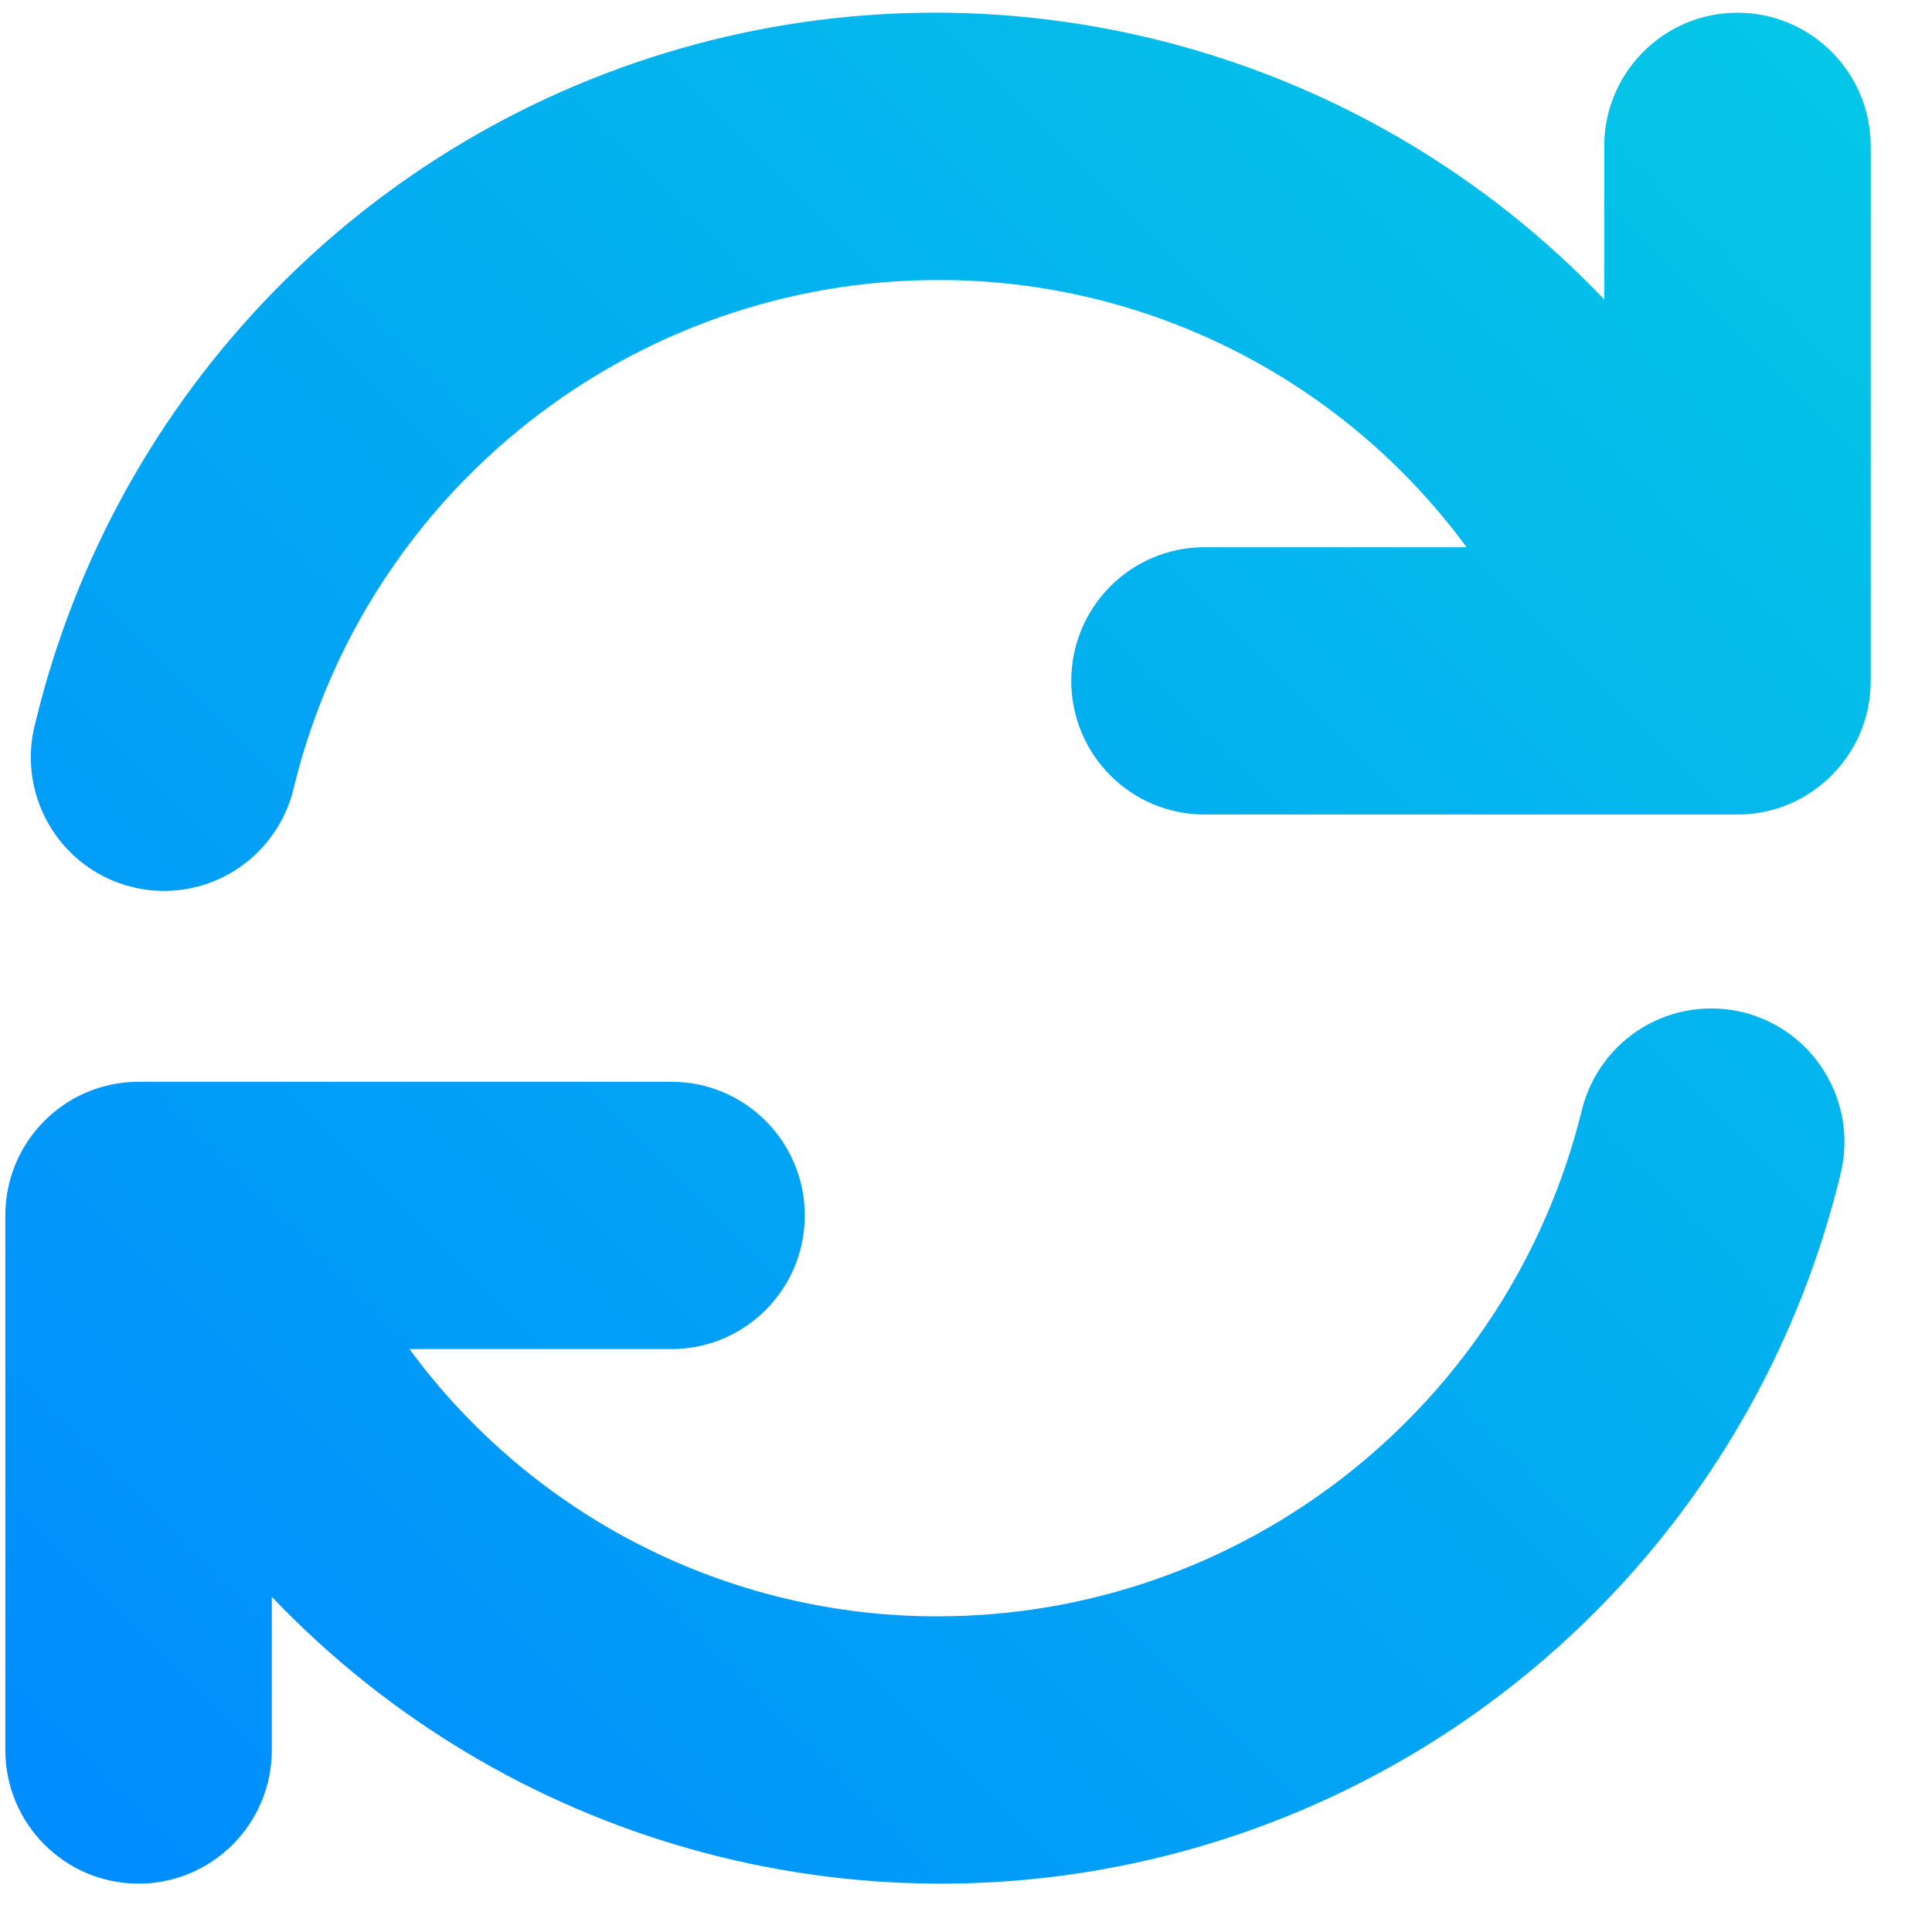
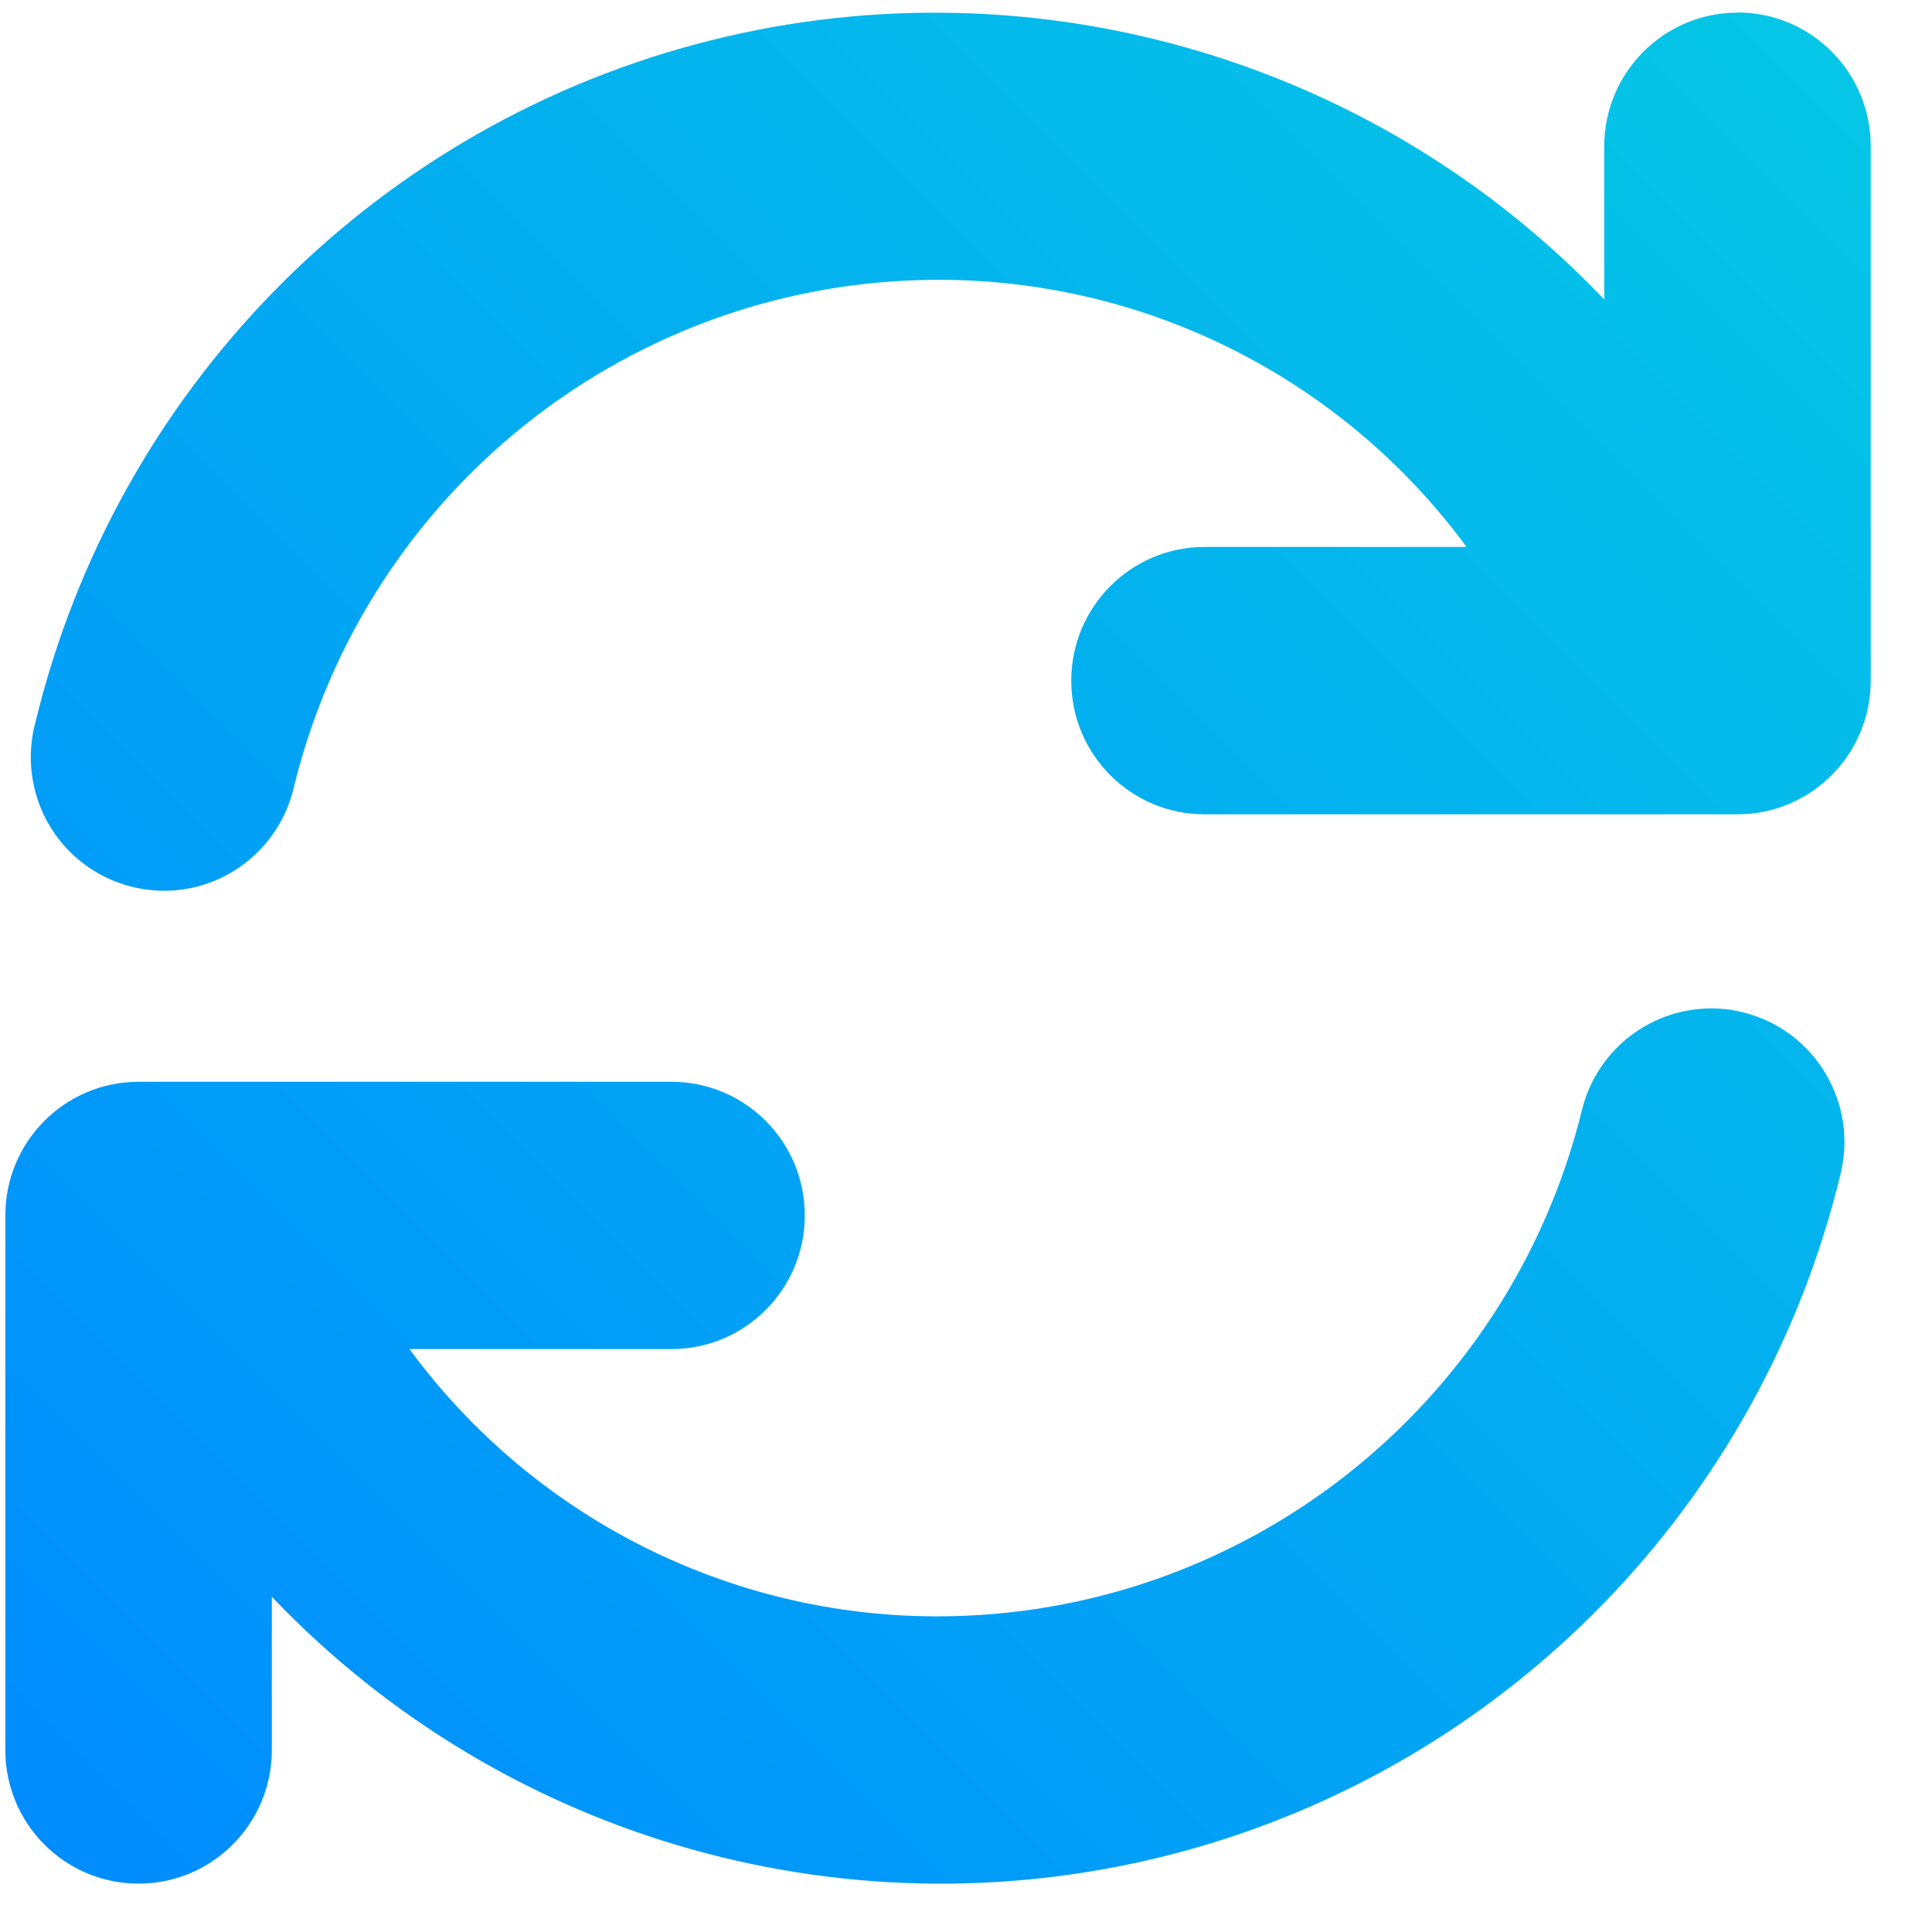
- <svg xmlns="http://www.w3.org/2000/svg" width="29px" height="29px" viewBox="0 0 29 29" version="1.1">
+ <svg xmlns="http://www.w3.org/2000/svg" width="29" height="29" viewBox="0 0 29 29">
  <defs>
-     <linearGradient x1="100%" y1="0%" x2="0%" y2="100%" id="linearGradient-1">
+     <linearGradient x1="100%" y1="0%" x2="0%" y2="100%" id="a">
      <stop stop-color="#05C8E5" offset="0%" />
      <stop stop-color="#008BFF" offset="100%" />
    </linearGradient>
  </defs>
-   <g id="Mobile-Wireframes" stroke="none" stroke-width="1" fill="none" fill-rule="evenodd">
-     <g id="FF-57-Mobile-Landing" transform="translate(-1046, -1989)" fill-rule="nonzero" fill="url(#linearGradient-1)">
-       <g id="App-Features" transform="translate(-1, 1588)">
-         <path d="M1073.08,401.191 C1071.975,401.191 1071.08,402.089 1071.08,403.197 L1071.08,405.495 C1067.57,401.814 1062.338,400.347 1057.433,401.667 C1052.529,402.988 1048.733,406.887 1047.534,411.836 C1047.342,412.538 1047.544,413.289 1048.062,413.799 C1048.58,414.308 1049.332,414.497 1050.028,414.291 C1050.724,414.085 1051.254,413.517 1051.414,412.807 C1052.51,408.345 1056.498,405.207 1061.08,405.203 C1064.21,405.198 1067.156,406.687 1069.014,409.214 L1065.08,409.214 C1063.975,409.214 1063.08,410.113 1063.08,411.22 C1063.08,412.328 1063.975,413.226 1065.08,413.226 L1073.08,413.226 C1074.184,413.226 1075.08,412.328 1075.08,411.22 L1075.08,403.197 C1075.08,402.089 1074.184,401.191 1073.08,401.191 Z M1073.172,416.197 C1072.657,416.068 1072.112,416.149 1071.657,416.423 C1071.202,416.697 1070.874,417.141 1070.746,417.657 C1069.65,422.119 1065.662,425.257 1061.08,425.262 C1057.949,425.267 1055.003,423.777 1053.146,421.25 L1057.08,421.25 C1058.184,421.25 1059.08,420.352 1059.08,419.244 C1059.08,418.136 1058.184,417.238 1057.08,417.238 L1049.08,417.238 C1047.975,417.238 1047.08,418.136 1047.08,419.244 L1047.08,427.268 C1047.08,428.376 1047.975,429.274 1049.08,429.274 C1050.184,429.274 1051.08,428.376 1051.08,427.268 L1051.08,424.969 C1054.589,428.65 1059.822,430.118 1064.726,428.797 C1069.631,427.476 1073.426,423.577 1074.626,418.628 C1074.893,417.554 1074.242,416.466 1073.172,416.197 Z" id="Shape" />
-       </g>
-     </g>
-   </g>
+   <path d="M1073.08 401.19c-1.105 0-2 .9-2 2.007v2.298c-3.51-3.68-8.742-5.148-13.647-3.828-4.904 1.32-8.7 5.22-9.9 10.17-.19.7.01 1.452.53 1.962.517.506 1.27.695 1.965.49.696-.207 1.226-.775 1.386-1.485 1.096-4.462 5.084-7.6 9.666-7.604 3.13-.004 6.076 1.485 7.934 4.01h-3.934c-1.105 0-2 .9-2 2.008 0 1.107.895 2.005 2 2.005h8c1.104 0 2-.898 2-2.006v-8.024c0-1.108-.896-2.006-2-2.006zm.092 15.007c-.515-.13-1.06-.048-1.515.226-.455.274-.783.718-.91 1.234-1.097 4.462-5.085 7.6-9.667 7.605-3.13.005-6.077-1.485-7.934-4.012h3.934c1.104 0 2-.898 2-2.006 0-1.108-.896-2.006-2-2.006h-8c-1.105 0-2 .898-2 2.006v8.024c0 1.108.895 2.006 2 2.006 1.104 0 2-.898 2-2.006v-2.3c3.51 3.682 8.742 5.15 13.646 3.83 4.905-1.322 8.7-5.22 9.9-10.17.267-1.074-.384-2.162-1.454-2.43z" transform="translate(-1047 -401)" fill="url(#a)" />
</svg>
